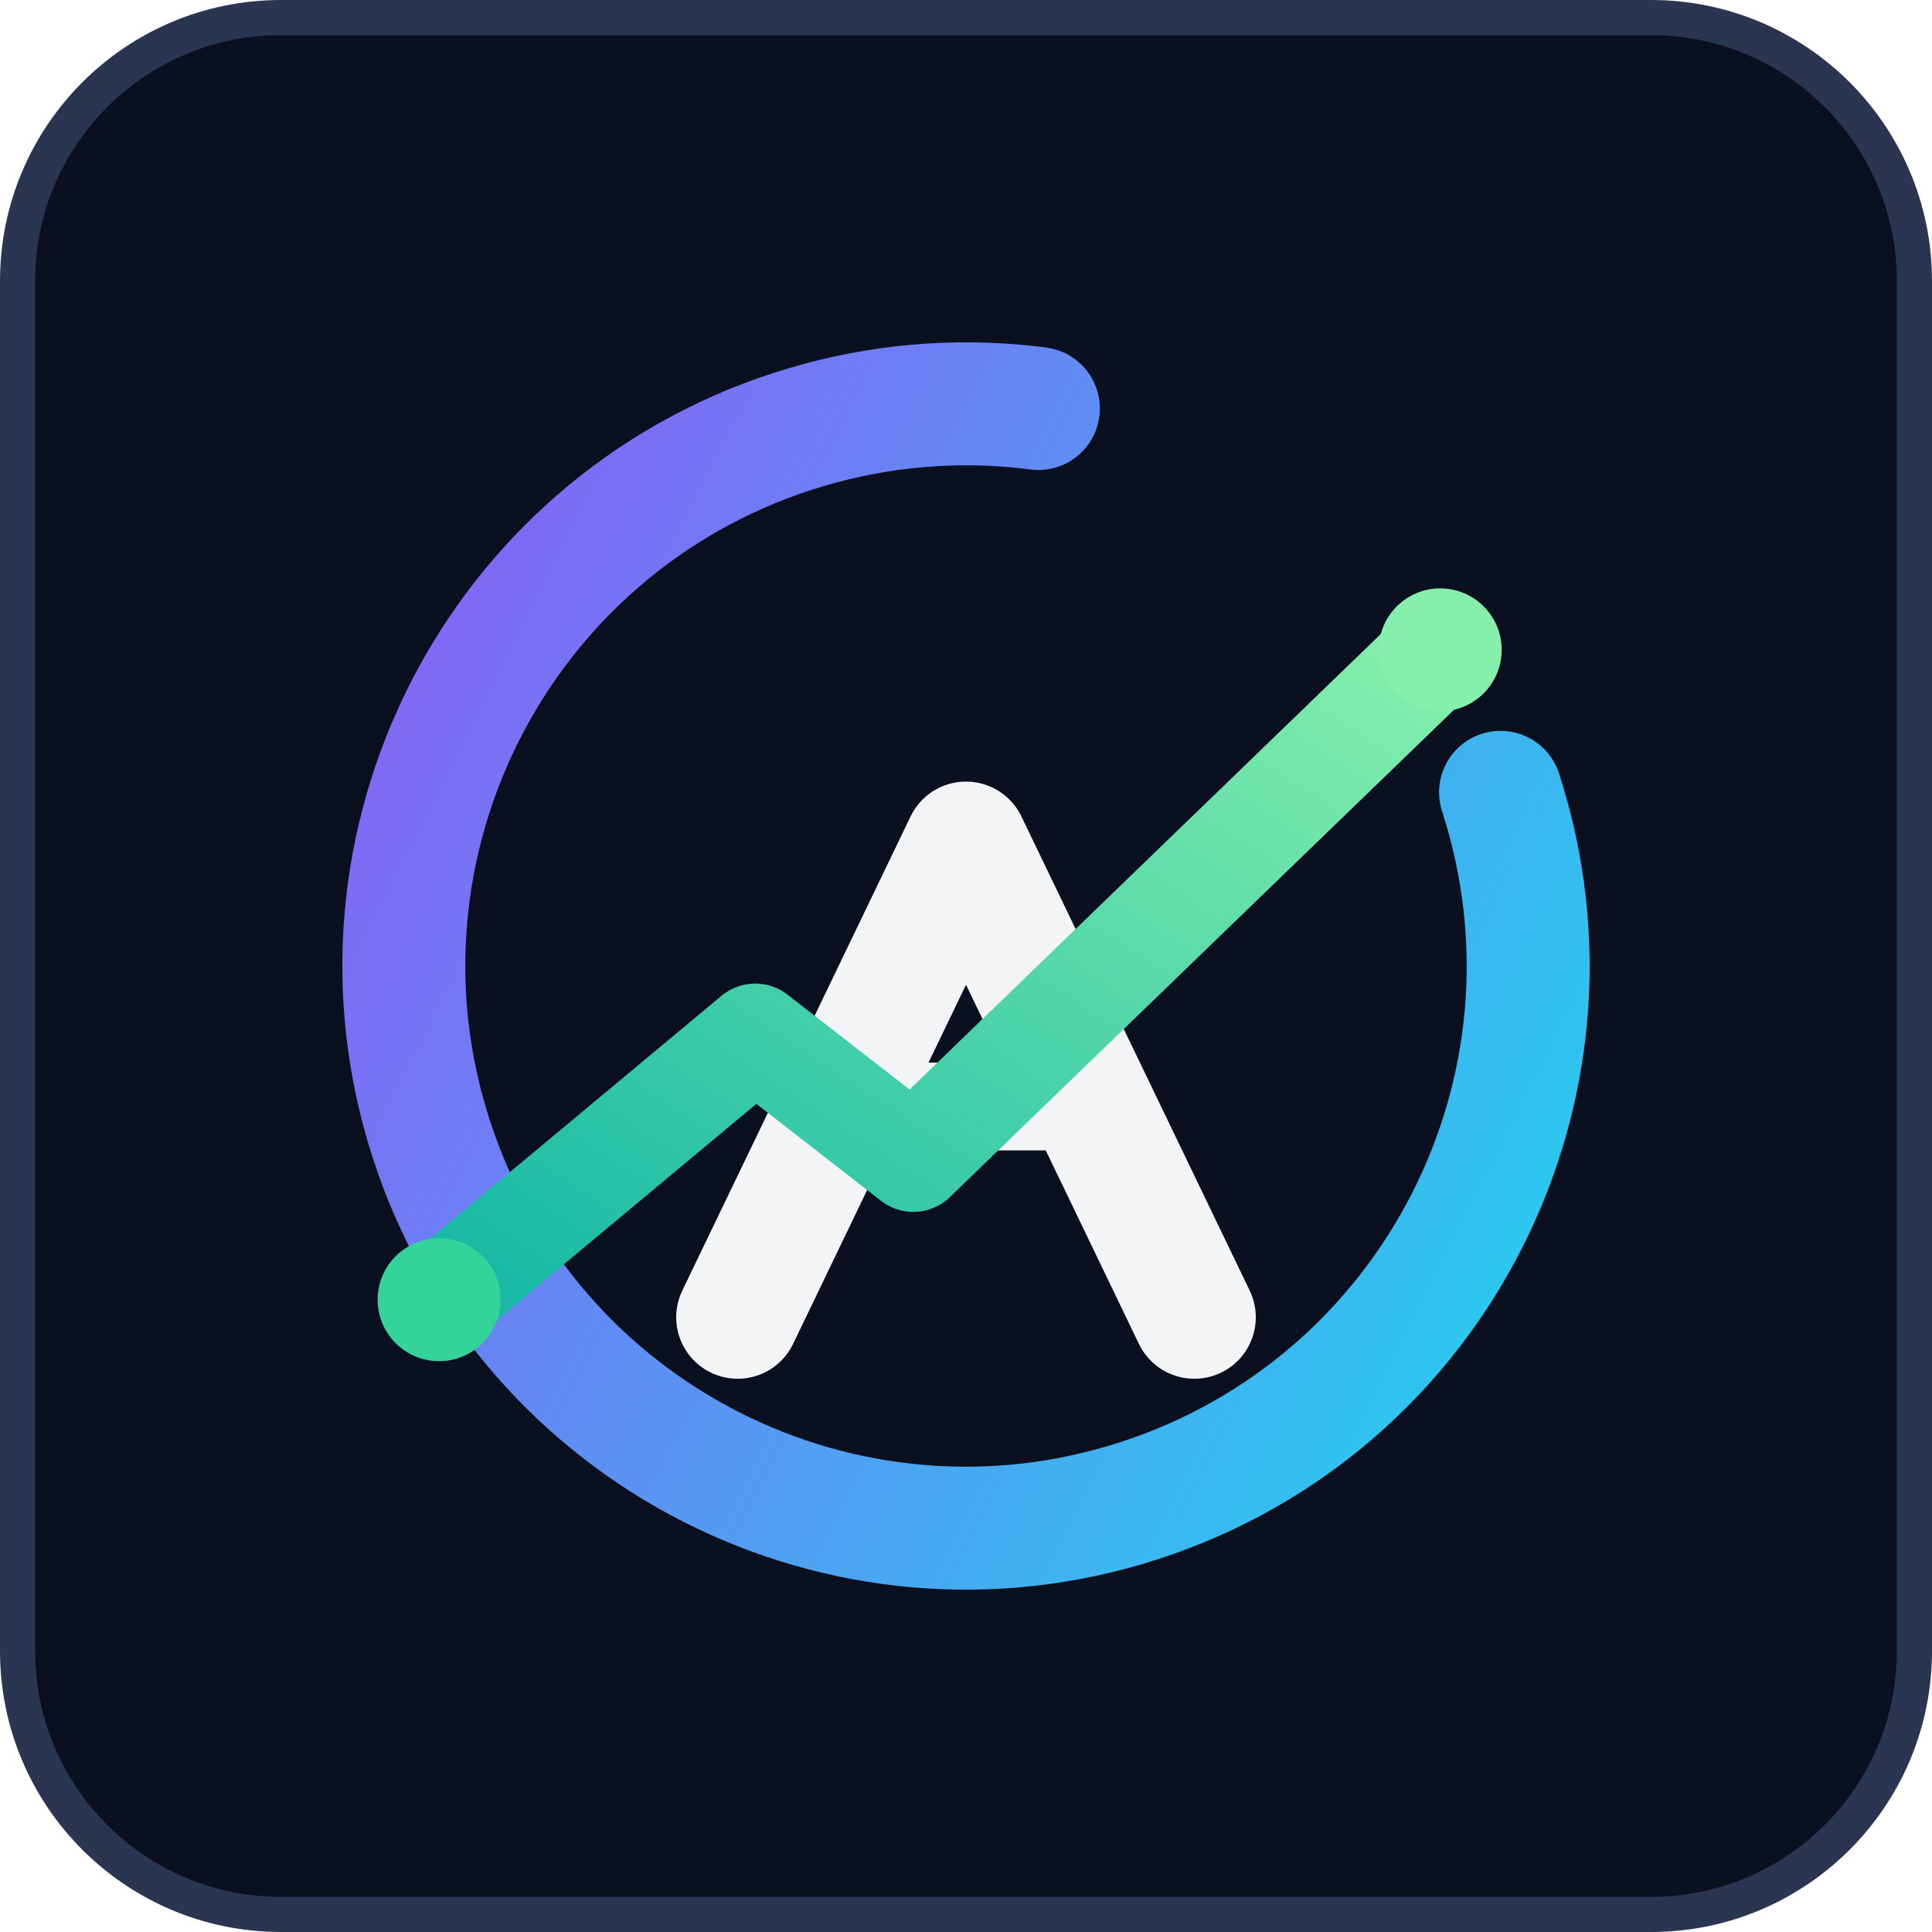
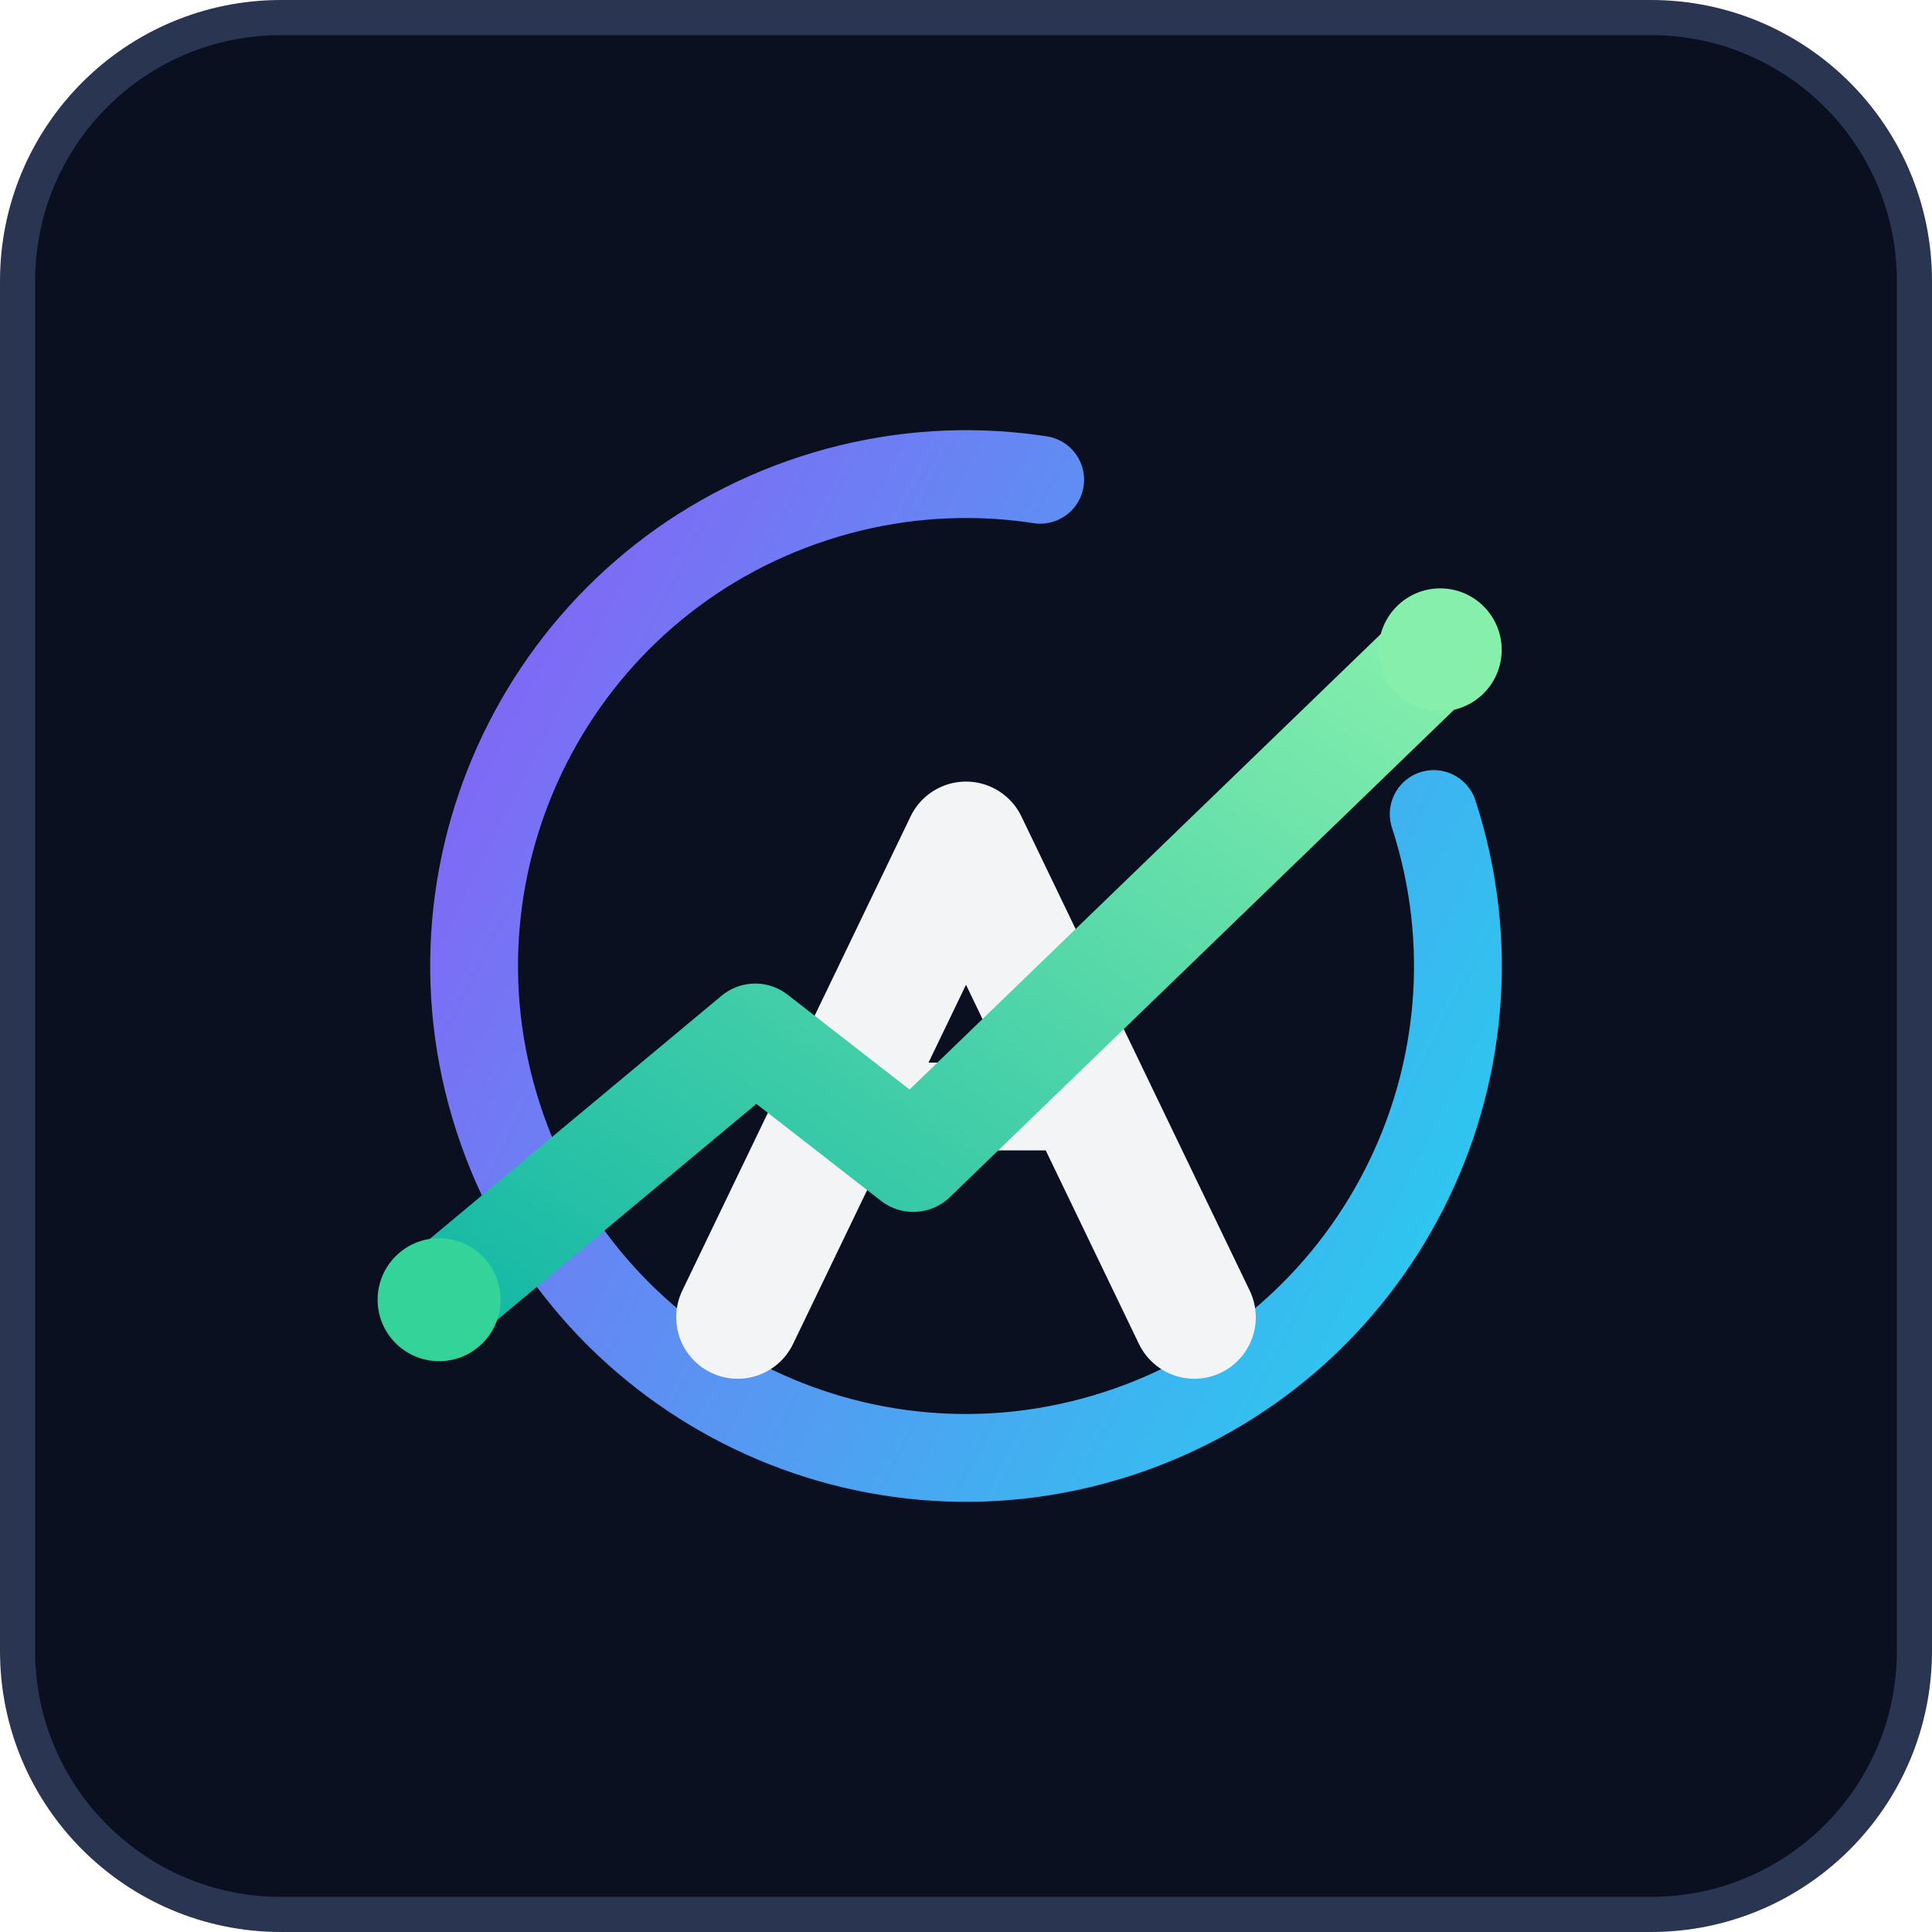
<svg xmlns="http://www.w3.org/2000/svg" width="220" height="220" viewBox="0 0 220 220" role="img" aria-label="Algobets C6 Orbitline">
  <defs>
    <linearGradient id="ring" x1="0" y1="0" x2="1" y2="1">
      <stop offset="0%" stop-color="#8B5CF6" />
      <stop offset="100%" stop-color="#22D3EE" />
    </linearGradient>
    <linearGradient id="line" x1="0" y1="1" x2="1" y2="0">
      <stop offset="0%" stop-color="#14B8A6" />
      <stop offset="100%" stop-color="#86EFAC" />
    </linearGradient>
  </defs>
  <rect x="2" y="2" width="216" height="216" rx="30" fill="#0A1020" stroke="#2A3552" stroke-width="4" />
-   <circle cx="110" cy="110" r="64" fill="none" stroke="url(#ring)" stroke-width="14" stroke-linecap="round" stroke-dasharray="330 95" transform="rotate(-18 110 110)" />
+   <circle cx="110" cy="110" r="56" fill="none" stroke="url(#ring)" stroke-width="10" stroke-linecap="round" stroke-dasharray="290 92" transform="rotate(-18 110 110)" />
  <path d="M84 150 L110 96 L136 150" fill="none" stroke="#F3F4F6" stroke-width="14" stroke-linecap="round" stroke-linejoin="round" />
  <path d="M96 126 H124" stroke="#F3F4F6" stroke-width="10" stroke-linecap="round" />
  <path d="M50 148 L86 118 L104 132 L164 74" fill="none" stroke="url(#line)" stroke-width="12" stroke-linecap="round" stroke-linejoin="round" />
  <circle cx="50" cy="148" r="7" fill="#34D399" />
  <circle cx="164" cy="74" r="7" fill="#86EFAC" />
</svg>
